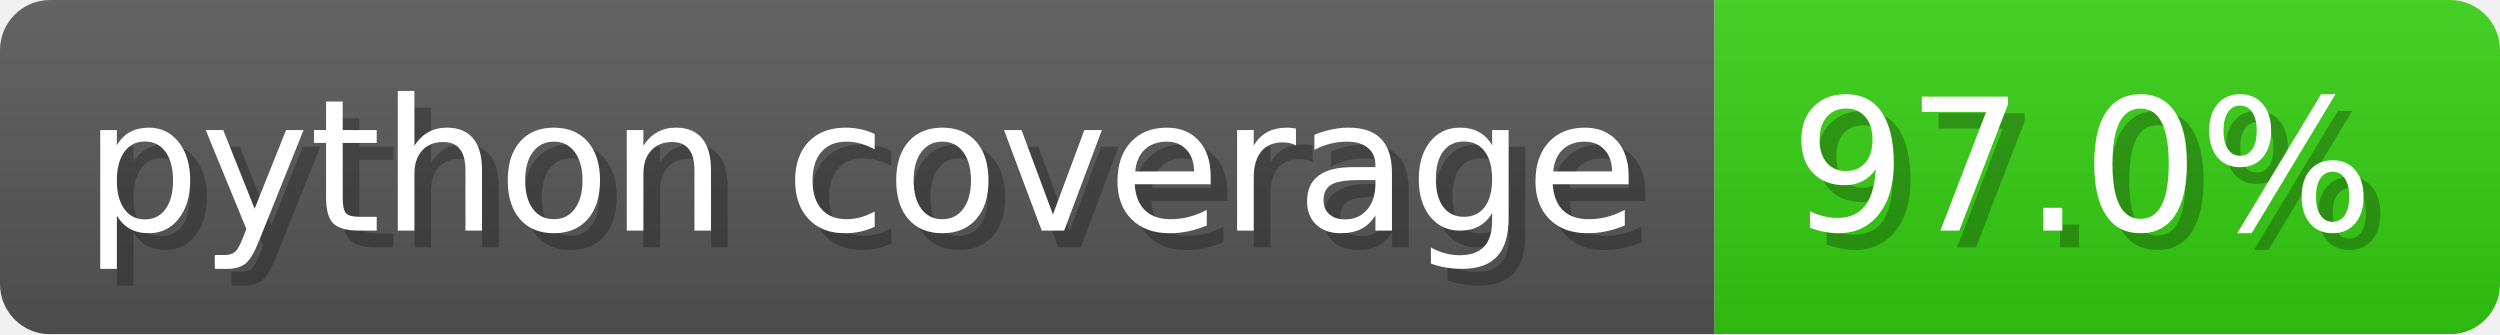
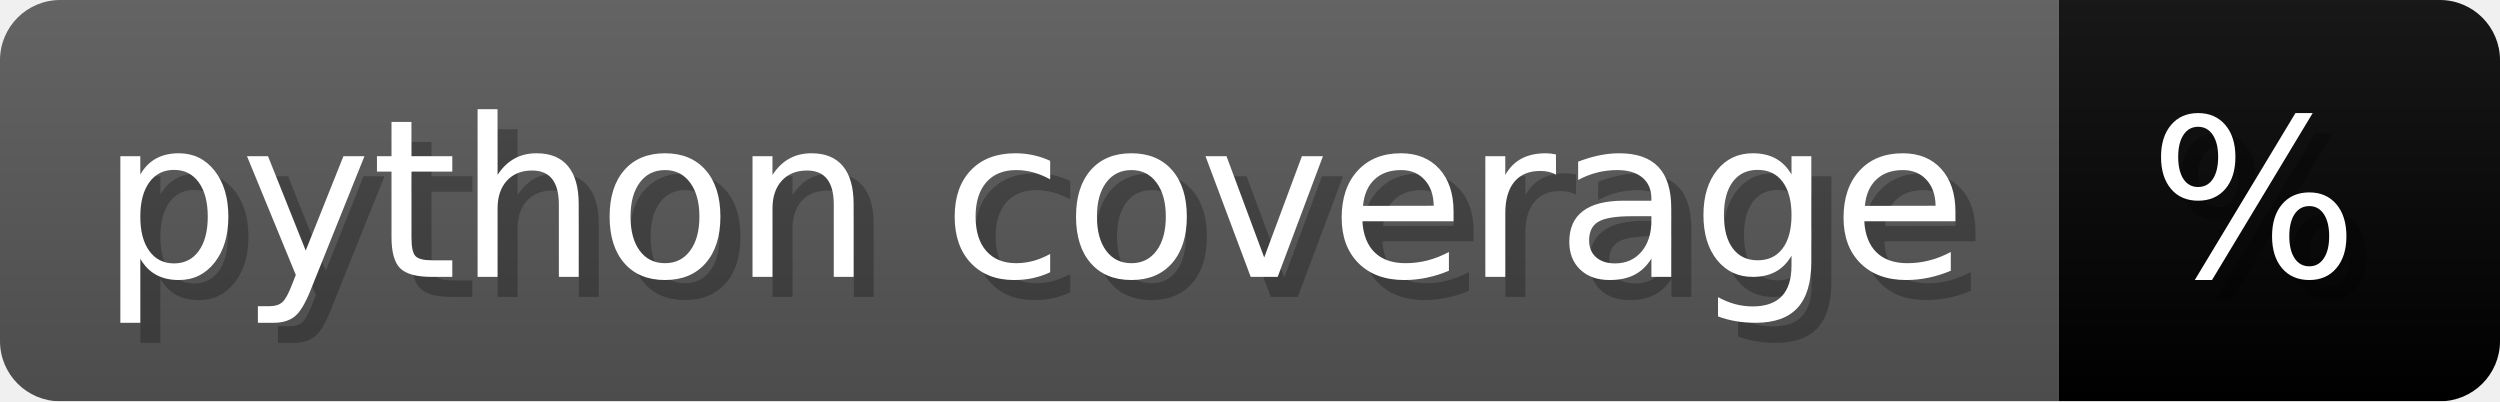
- <svg xmlns="http://www.w3.org/2000/svg" width="149.6" height="20" viewBox="0 0 1496 200" role="img" aria-label="python coverage: 97.0%">
+ <svg xmlns="http://www.w3.org/2000/svg" width="124.6" height="20" viewBox="0 0 1246 200" role="img" aria-label="python coverage: %">
  <linearGradient id="a" x2="0" y2="100%">
    <stop offset="0" stop-opacity=".1" stop-color="#EEE" />
    <stop offset="1" stop-opacity=".1" />
  </linearGradient>
  <mask id="m">
-     <rect width="1496" height="200" rx="30" fill="#FFF" />
+     <rect width="1246" height="200" rx="30" fill="#FFF" />
  </mask>
  <g mask="url(#m)">
    <rect width="1026" height="200" fill="#555" />
-     <rect width="470" height="200" fill="#3C1" x="1026" />
-     <rect width="1496" height="200" fill="url(#a)" />
+     <rect width="220" height="200" fill="#" x="1026" />
+     <rect width="1246" height="200" fill="url(#a)" />
  </g>
  <g aria-hidden="true" fill="#fff" text-anchor="start" font-family="Verdana,DejaVu Sans,sans-serif" font-size="110">
    <text x="60" y="148" textLength="926" fill="#000" opacity="0.25">python coverage</text>
    <text x="50" y="138" textLength="926">python coverage</text>
-     <text x="1081" y="148" textLength="370" fill="#000" opacity="0.25">97.0%</text>
-     <text x="1071" y="138" textLength="370">97.0%</text>
+     <text x="1081" y="148" textLength="120" fill="#000" opacity="0.25">%</text>
+     <text x="1071" y="138" textLength="120">%</text>
  </g>
</svg>
